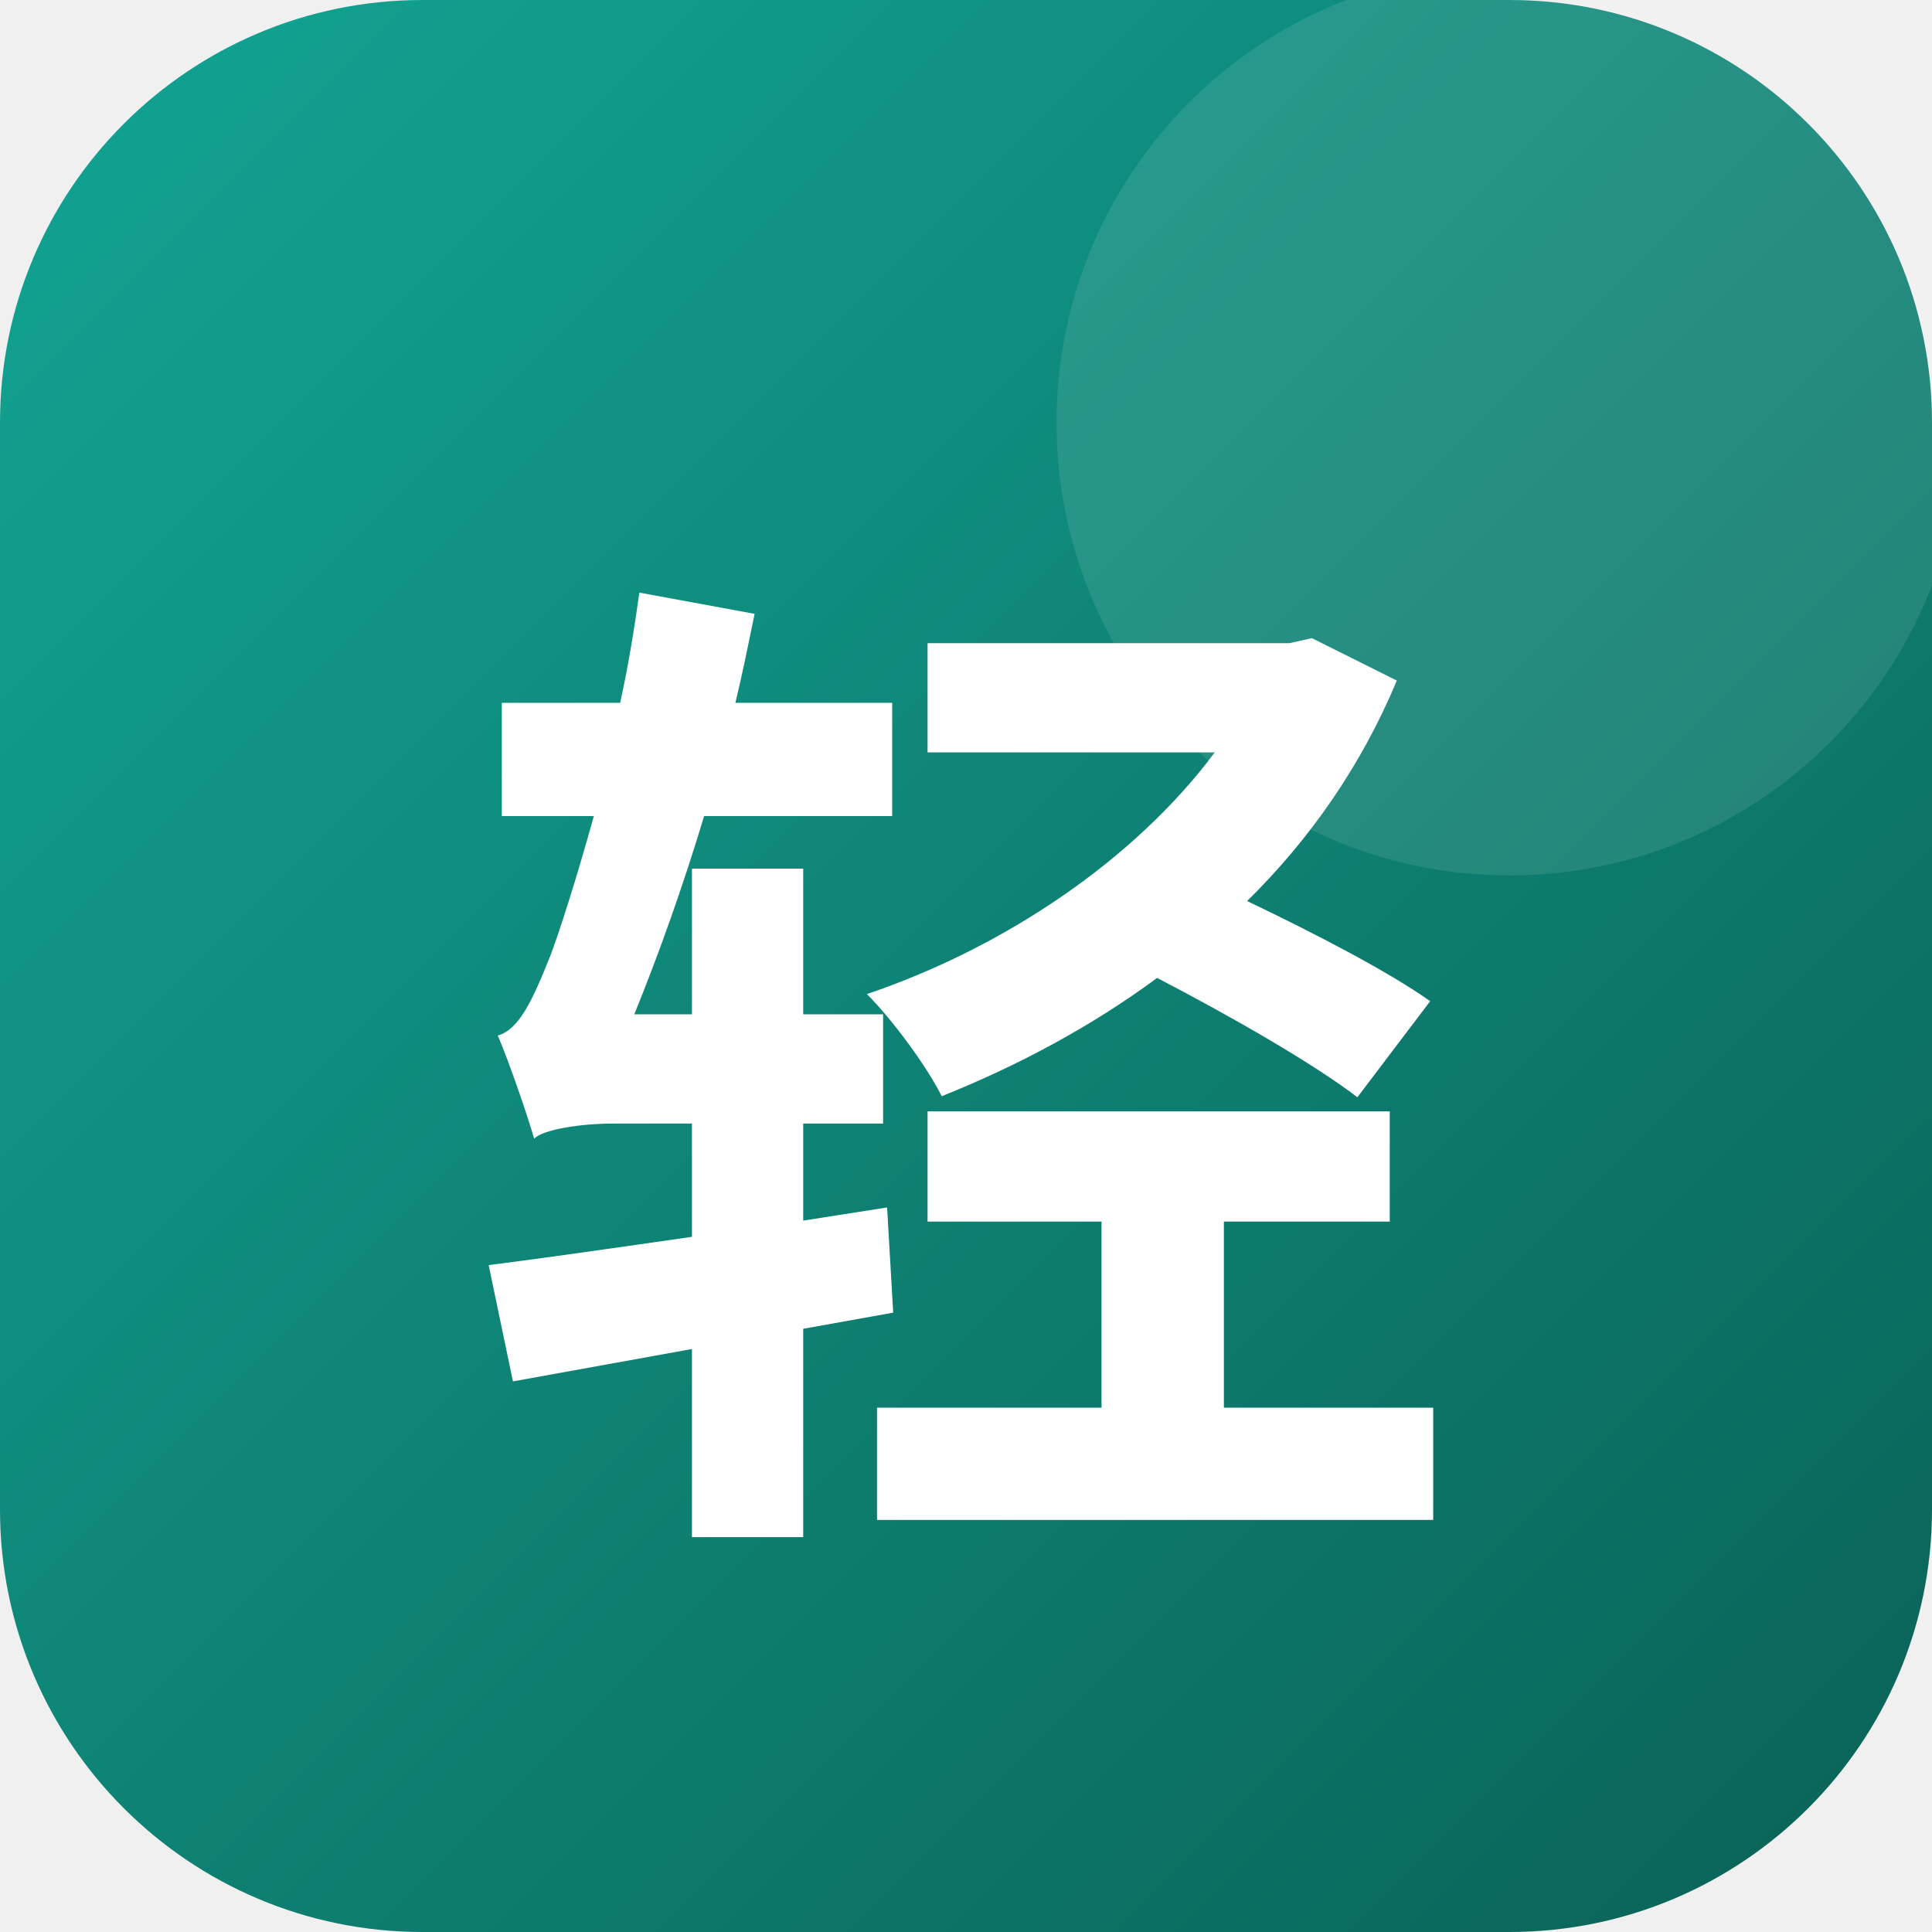
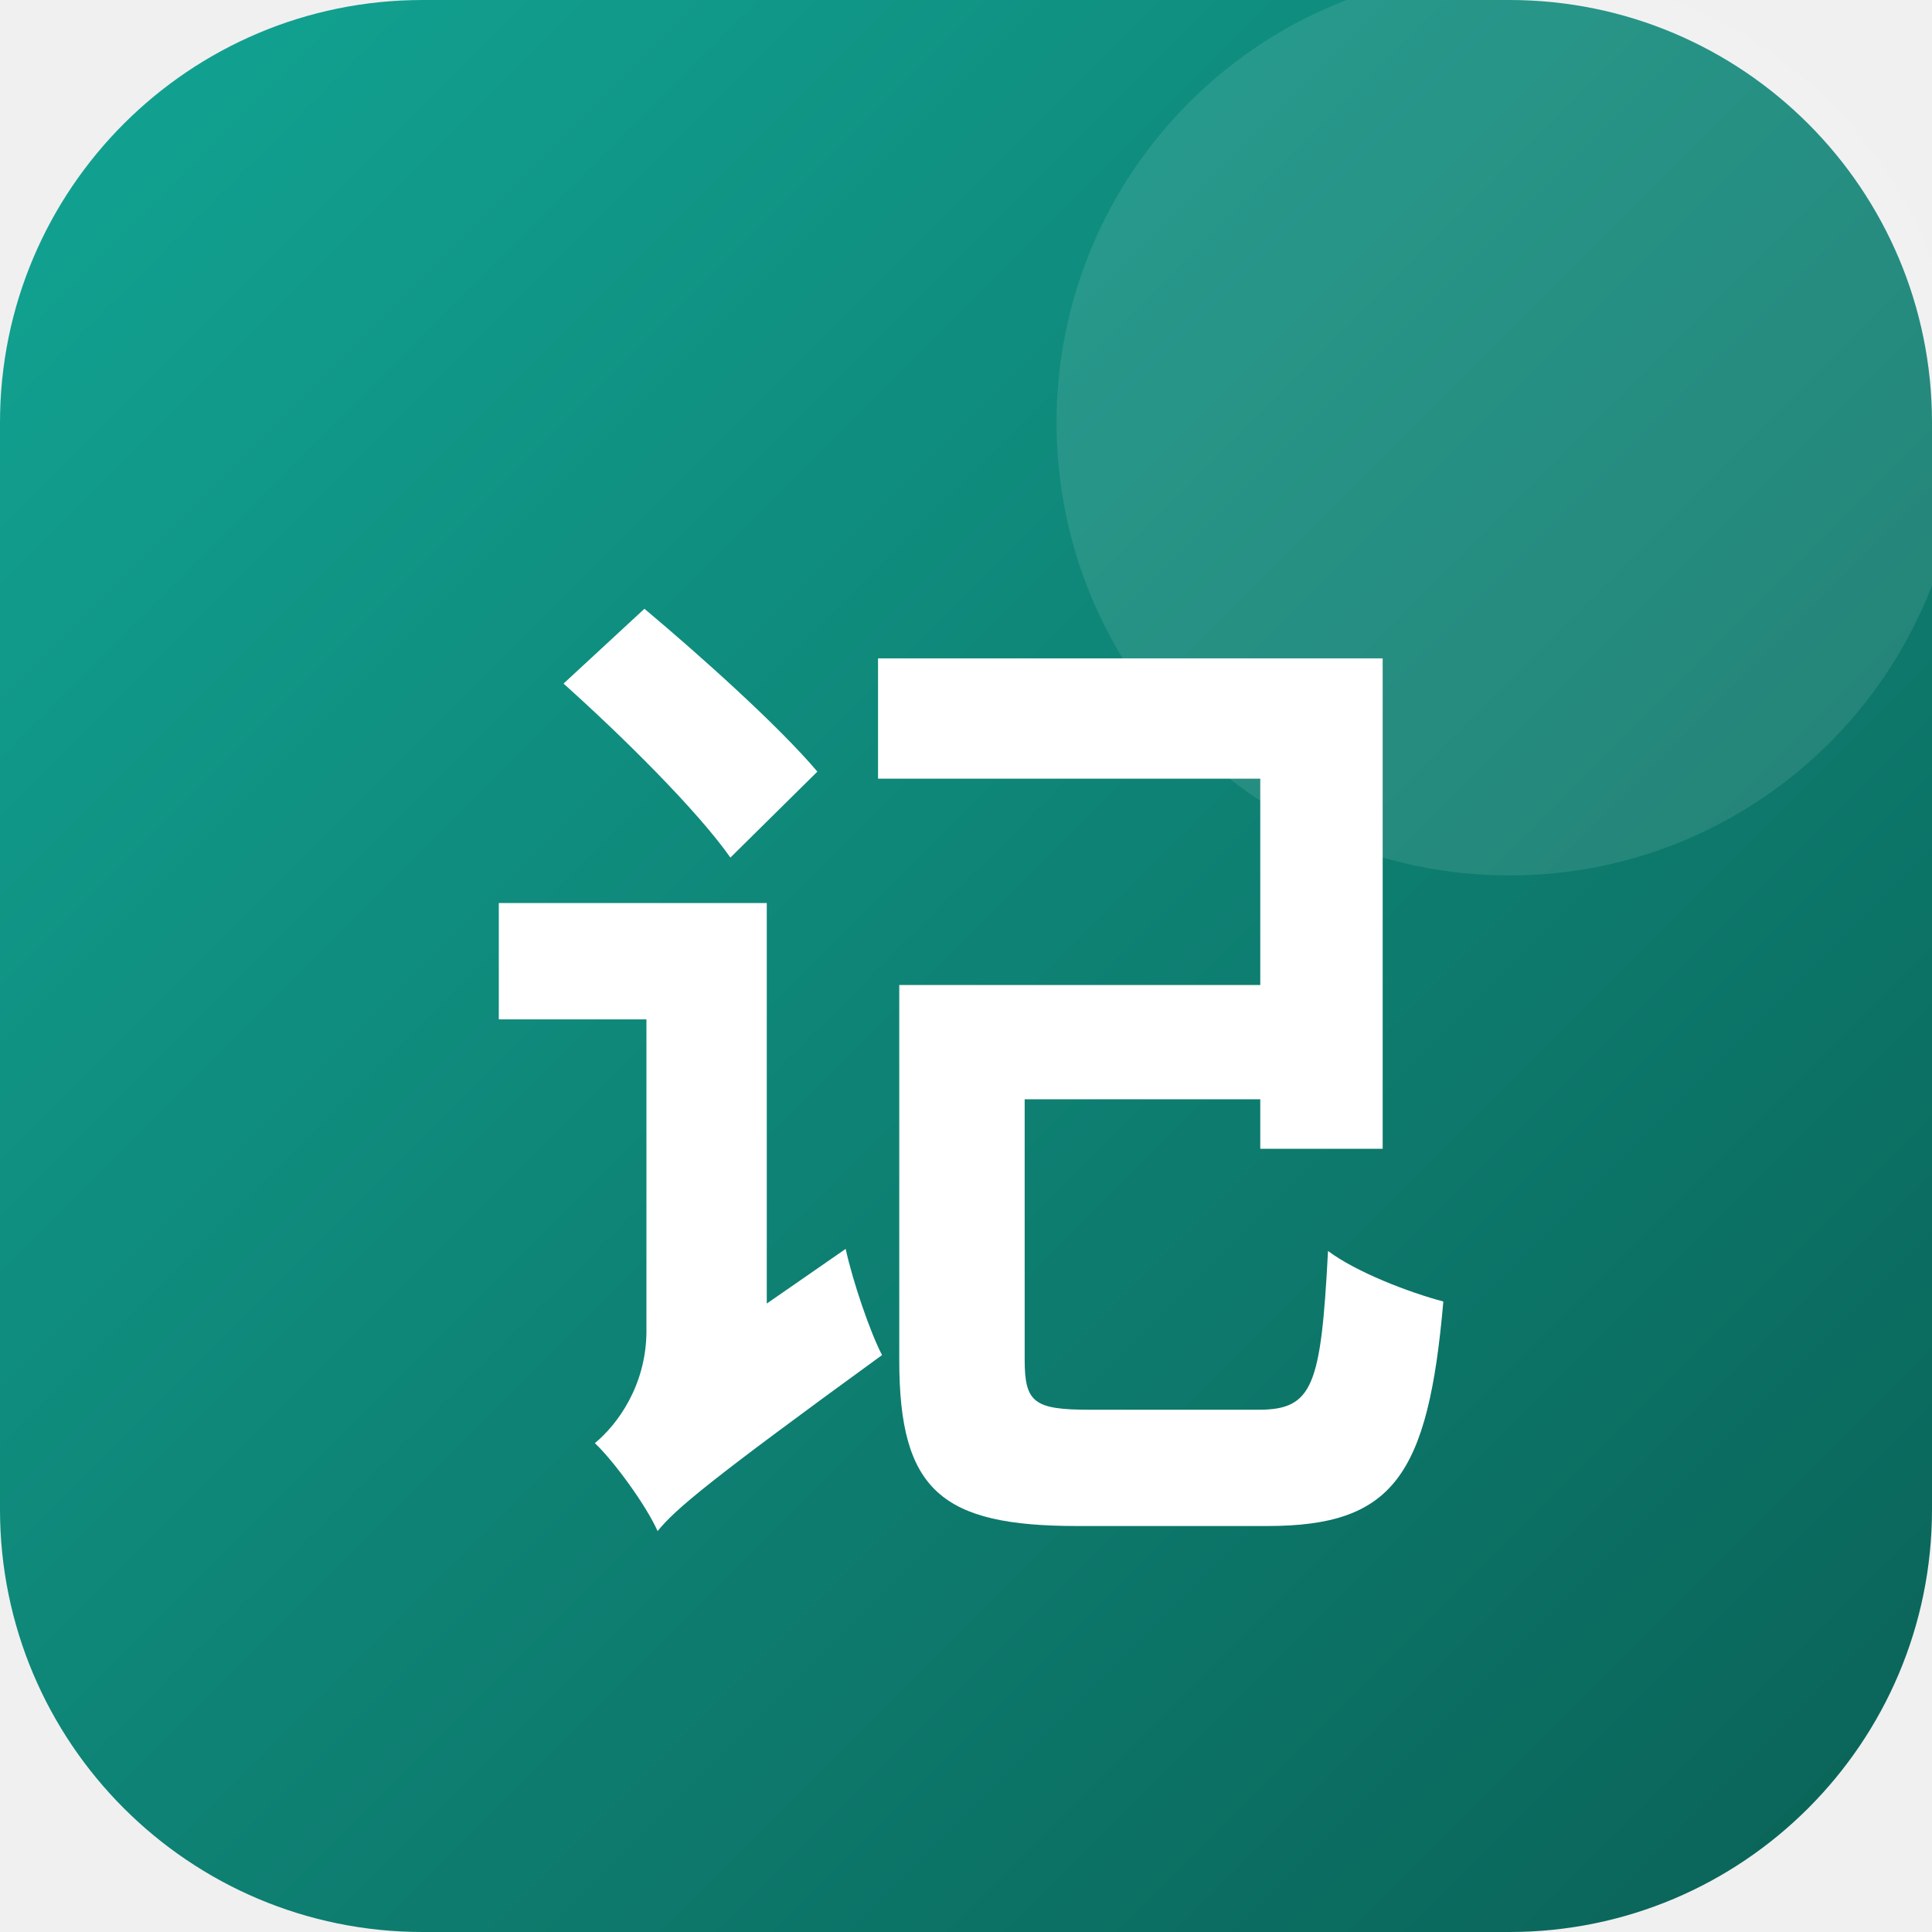
<svg xmlns="http://www.w3.org/2000/svg" viewBox="0 0 512 512">
  <defs>
    <linearGradient id="g" x1="0" y1="0" x2="1" y2="1">
      <stop offset="0" stop-color="#12a594" />
      <stop offset="1" stop-color="#0a6156" />
    </linearGradient>
  </defs>
  <rect width="512" height="512" rx="112" fill="url(#g)" />
  <circle cx="400" cy="112" r="120" fill="#ffffff" opacity=".10" />
-   <text x="256" y="268" font-family="-apple-system,BlinkMacSystemFont,'PingFang SC','Microsoft YaHei',sans-serif" font-size="268" font-weight="800" fill="#ffffff" text-anchor="middle" dominant-baseline="central">轻</text>
+   <text x="256" y="268" font-family="-apple-system,BlinkMacSystemFont,'PingFang SC','Microsoft YaHei',sans-serif" font-size="268" font-weight="800" fill="#ffffff" text-anchor="middle" dominant-baseline="central">记</text>
</svg>
